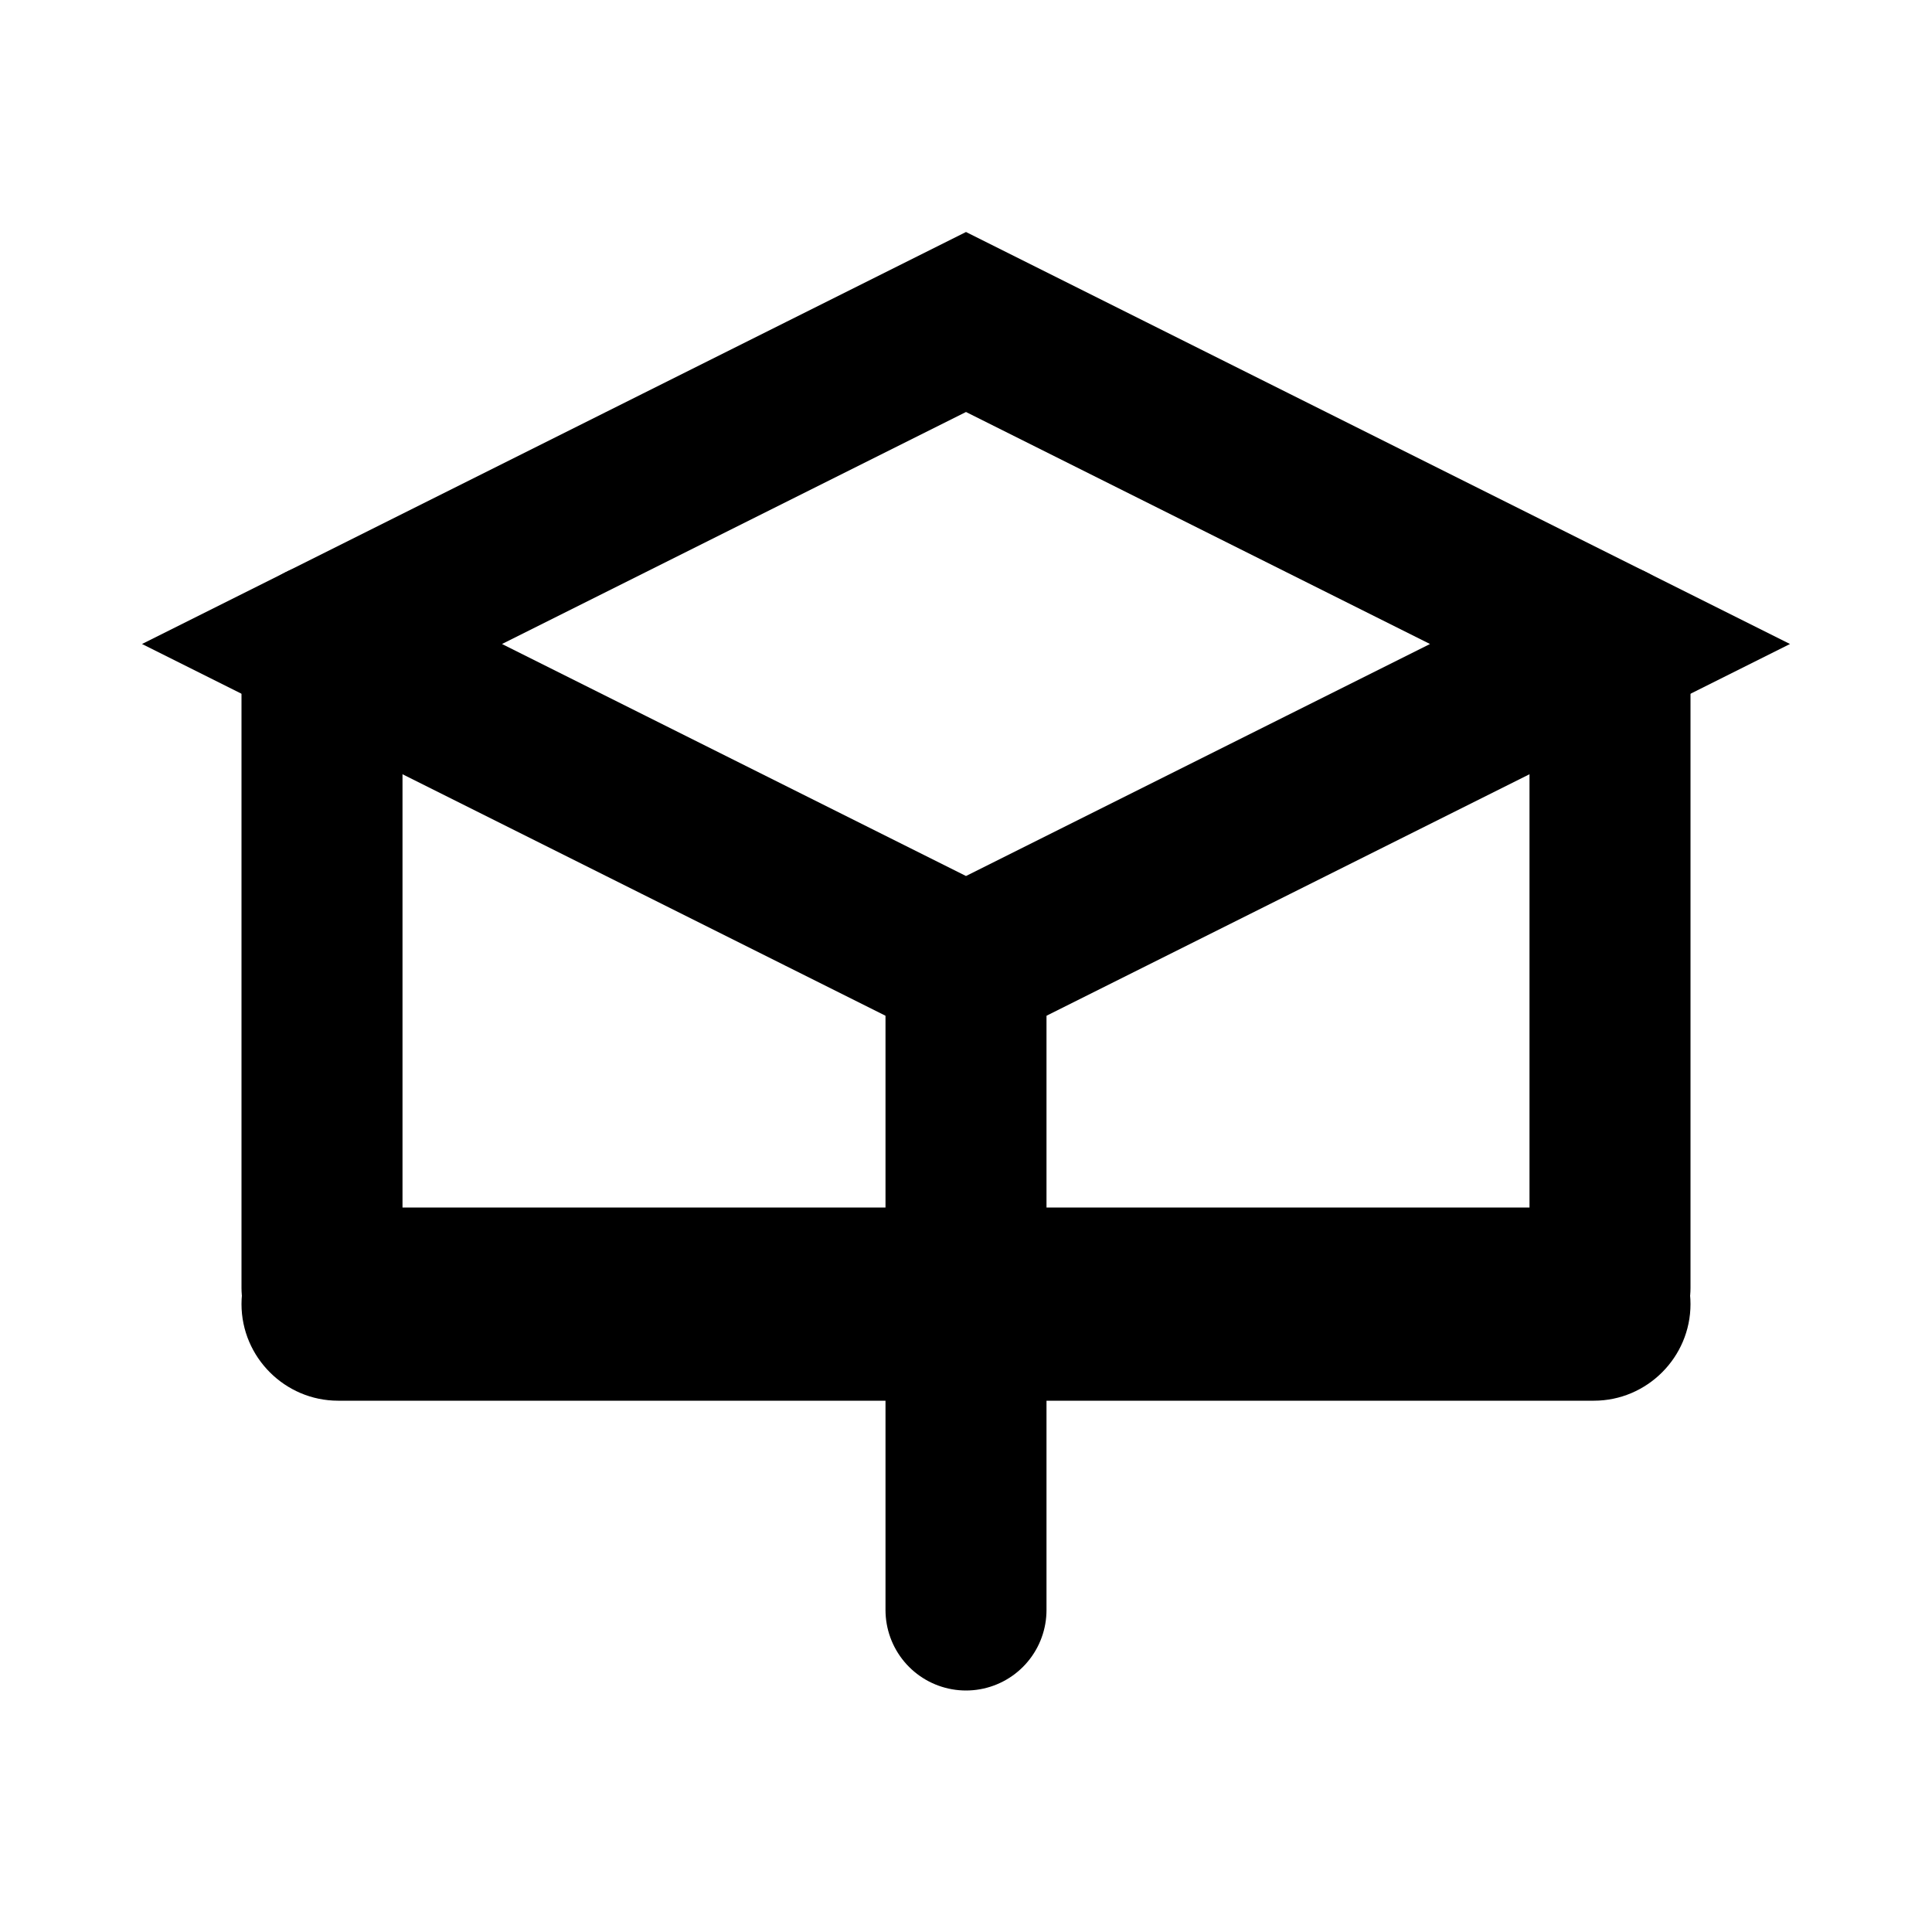
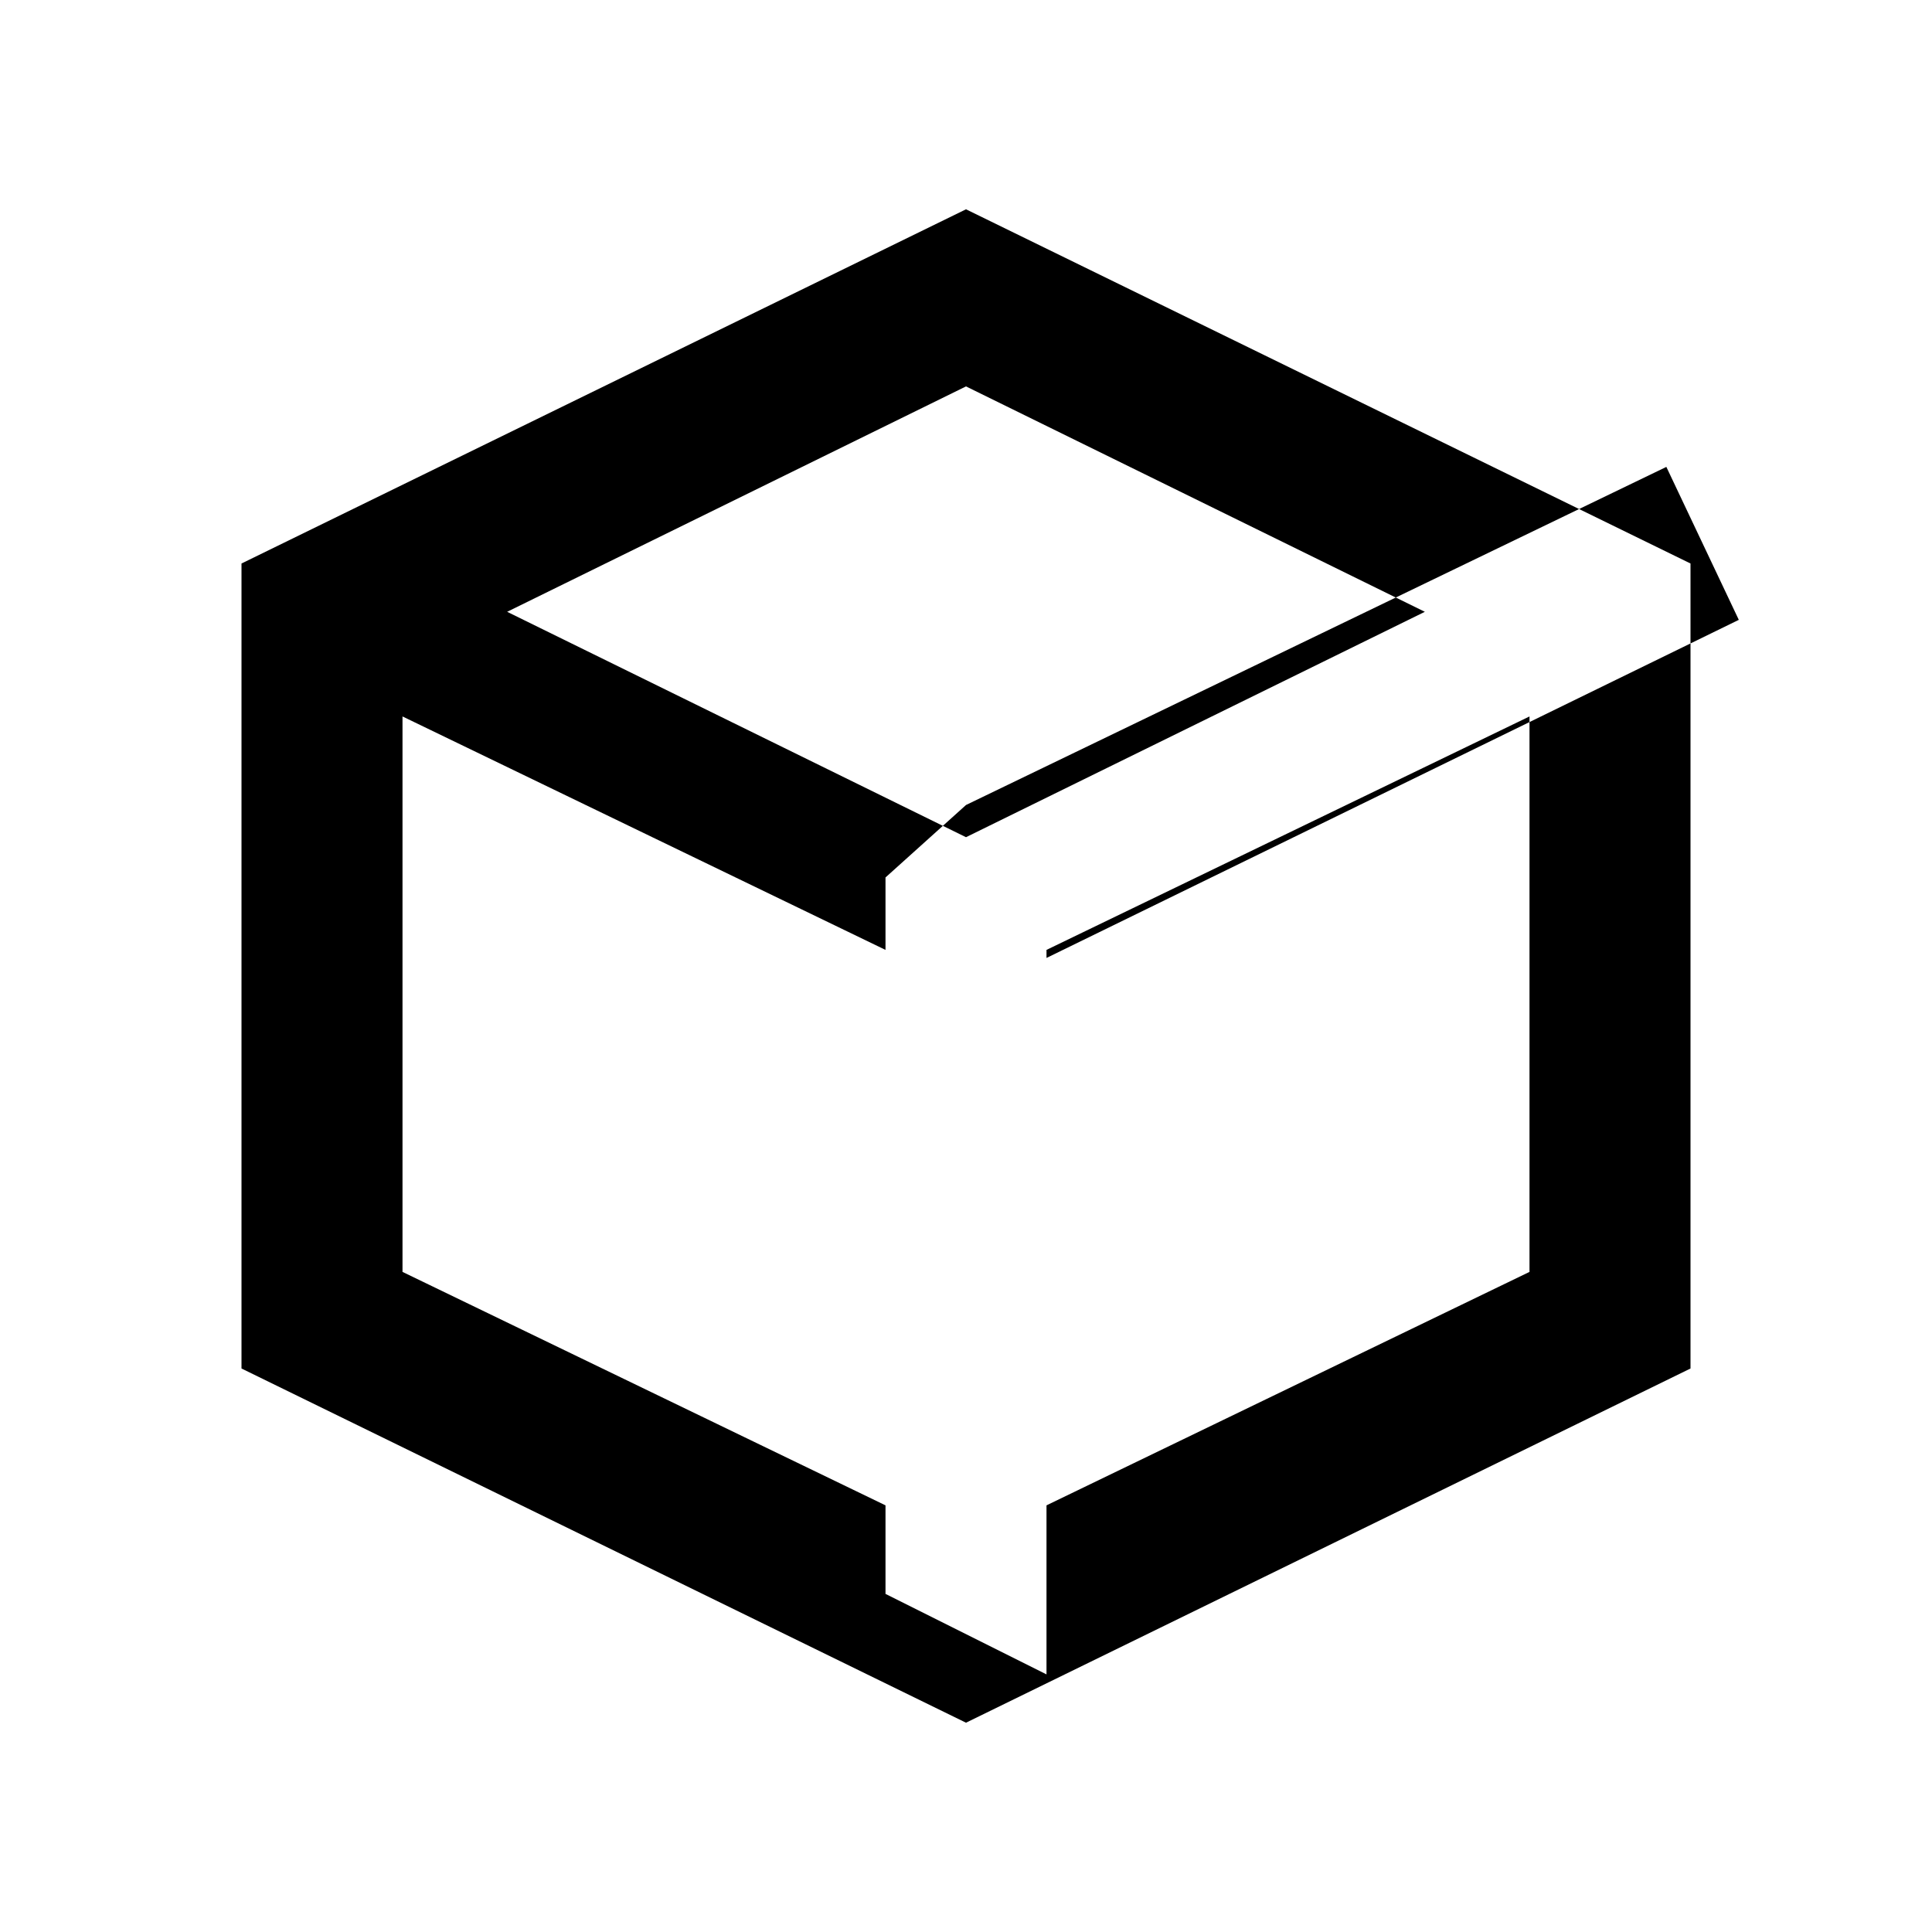
- <svg viewBox="0 0 24 24" fill="none" stroke="#000" stroke-width="2.0" stroke-linecap="round">
-   <path d="M4 8L12 4L20 8L12 12Z" />
-   <path d="M4 8L4 16" />
-   <path d="M20 8L20 16" />
-   <path d="M12 12L12 20" />
-   <path d="M4.2 15L19.8 15C20.46 15 21 15.54 21 16.2L21 16.2C21 16.86 20.46 17.4 19.8 17.4L4.2 17.4C3.54 17.4 3 16.86 3 16.2L3 16.2C3 15.54 3.54 15 4.2 15Z" fill="#000" stroke="none" />
+ <svg viewBox="0 0 24 24">
+   <path d="M12 2.6 21 7 v10 l-9 4.4 L3 17 V7 Z M5 8.9 v6.9 l6 2.9 v-6.9 Z M19 8.9 l-6 2.9 v6.9 l6 -2.9 Z M12 4.8 6.3 7.6 12 10.4 17.7 7.6 Z M11 10.9 v8.9 l2 1 v-8.9 l8.6 -4.2 -.9 -1.9 -8.7 4.2 Z" />
</svg>
